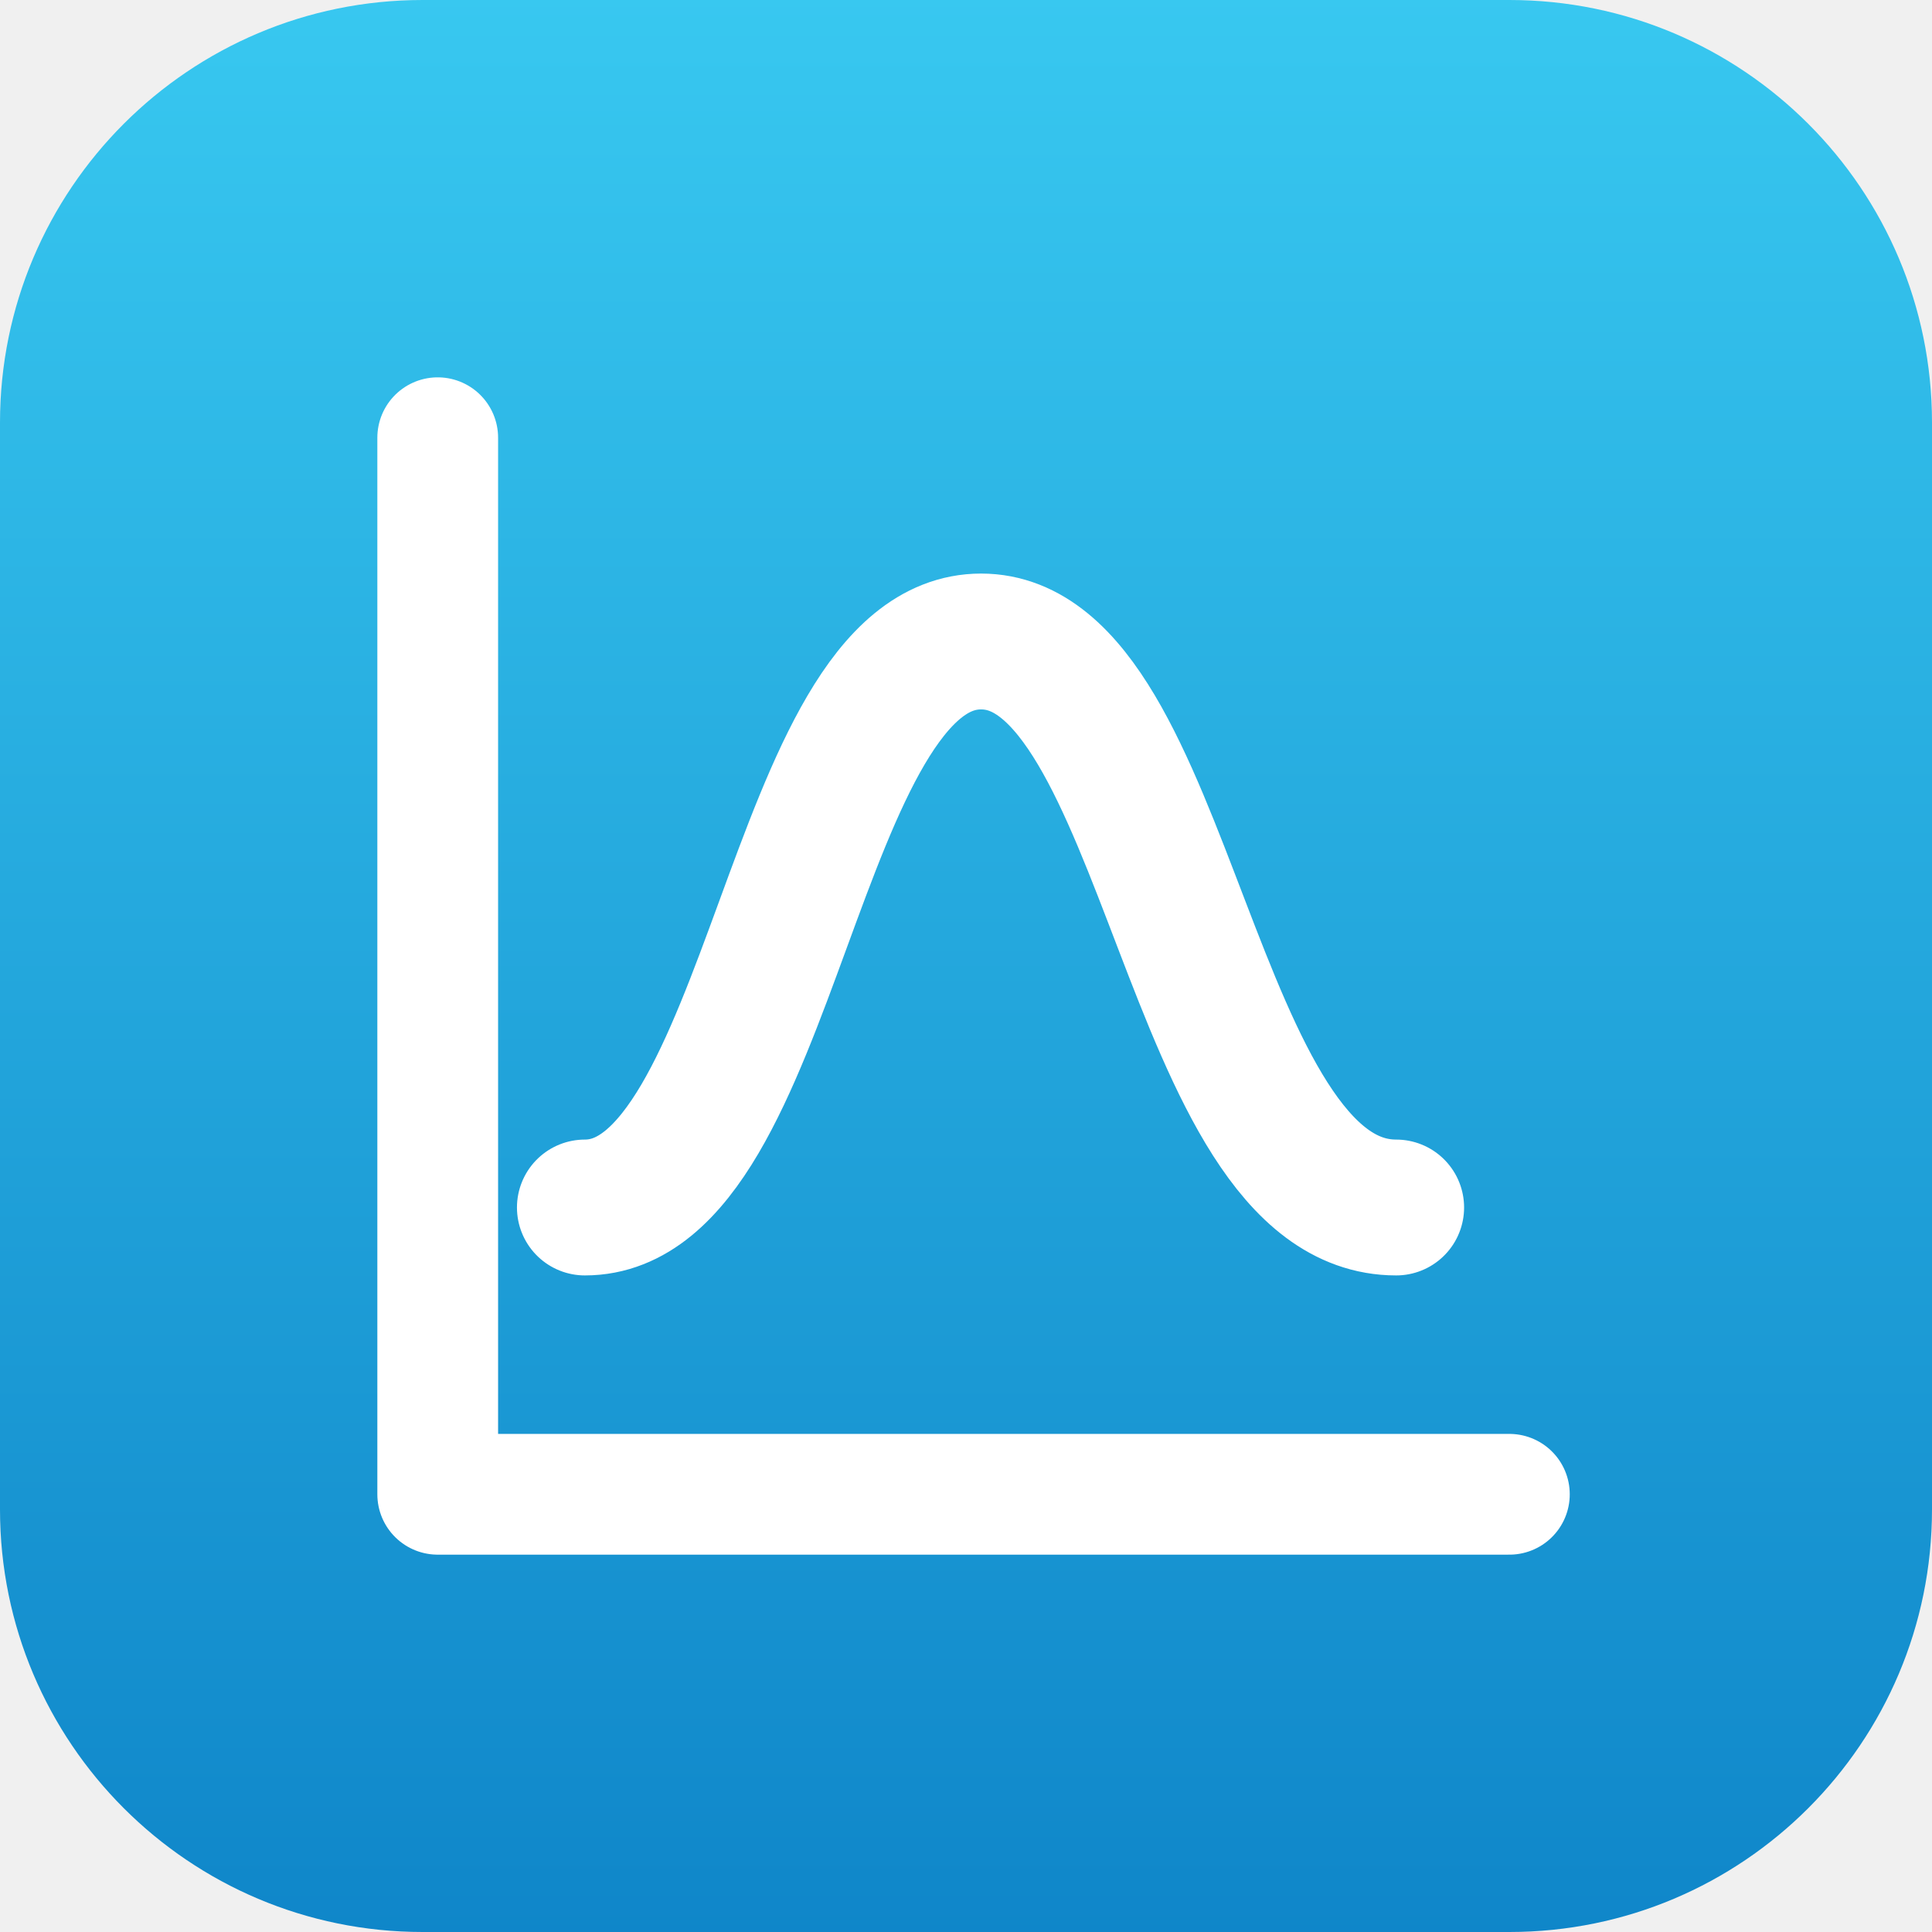
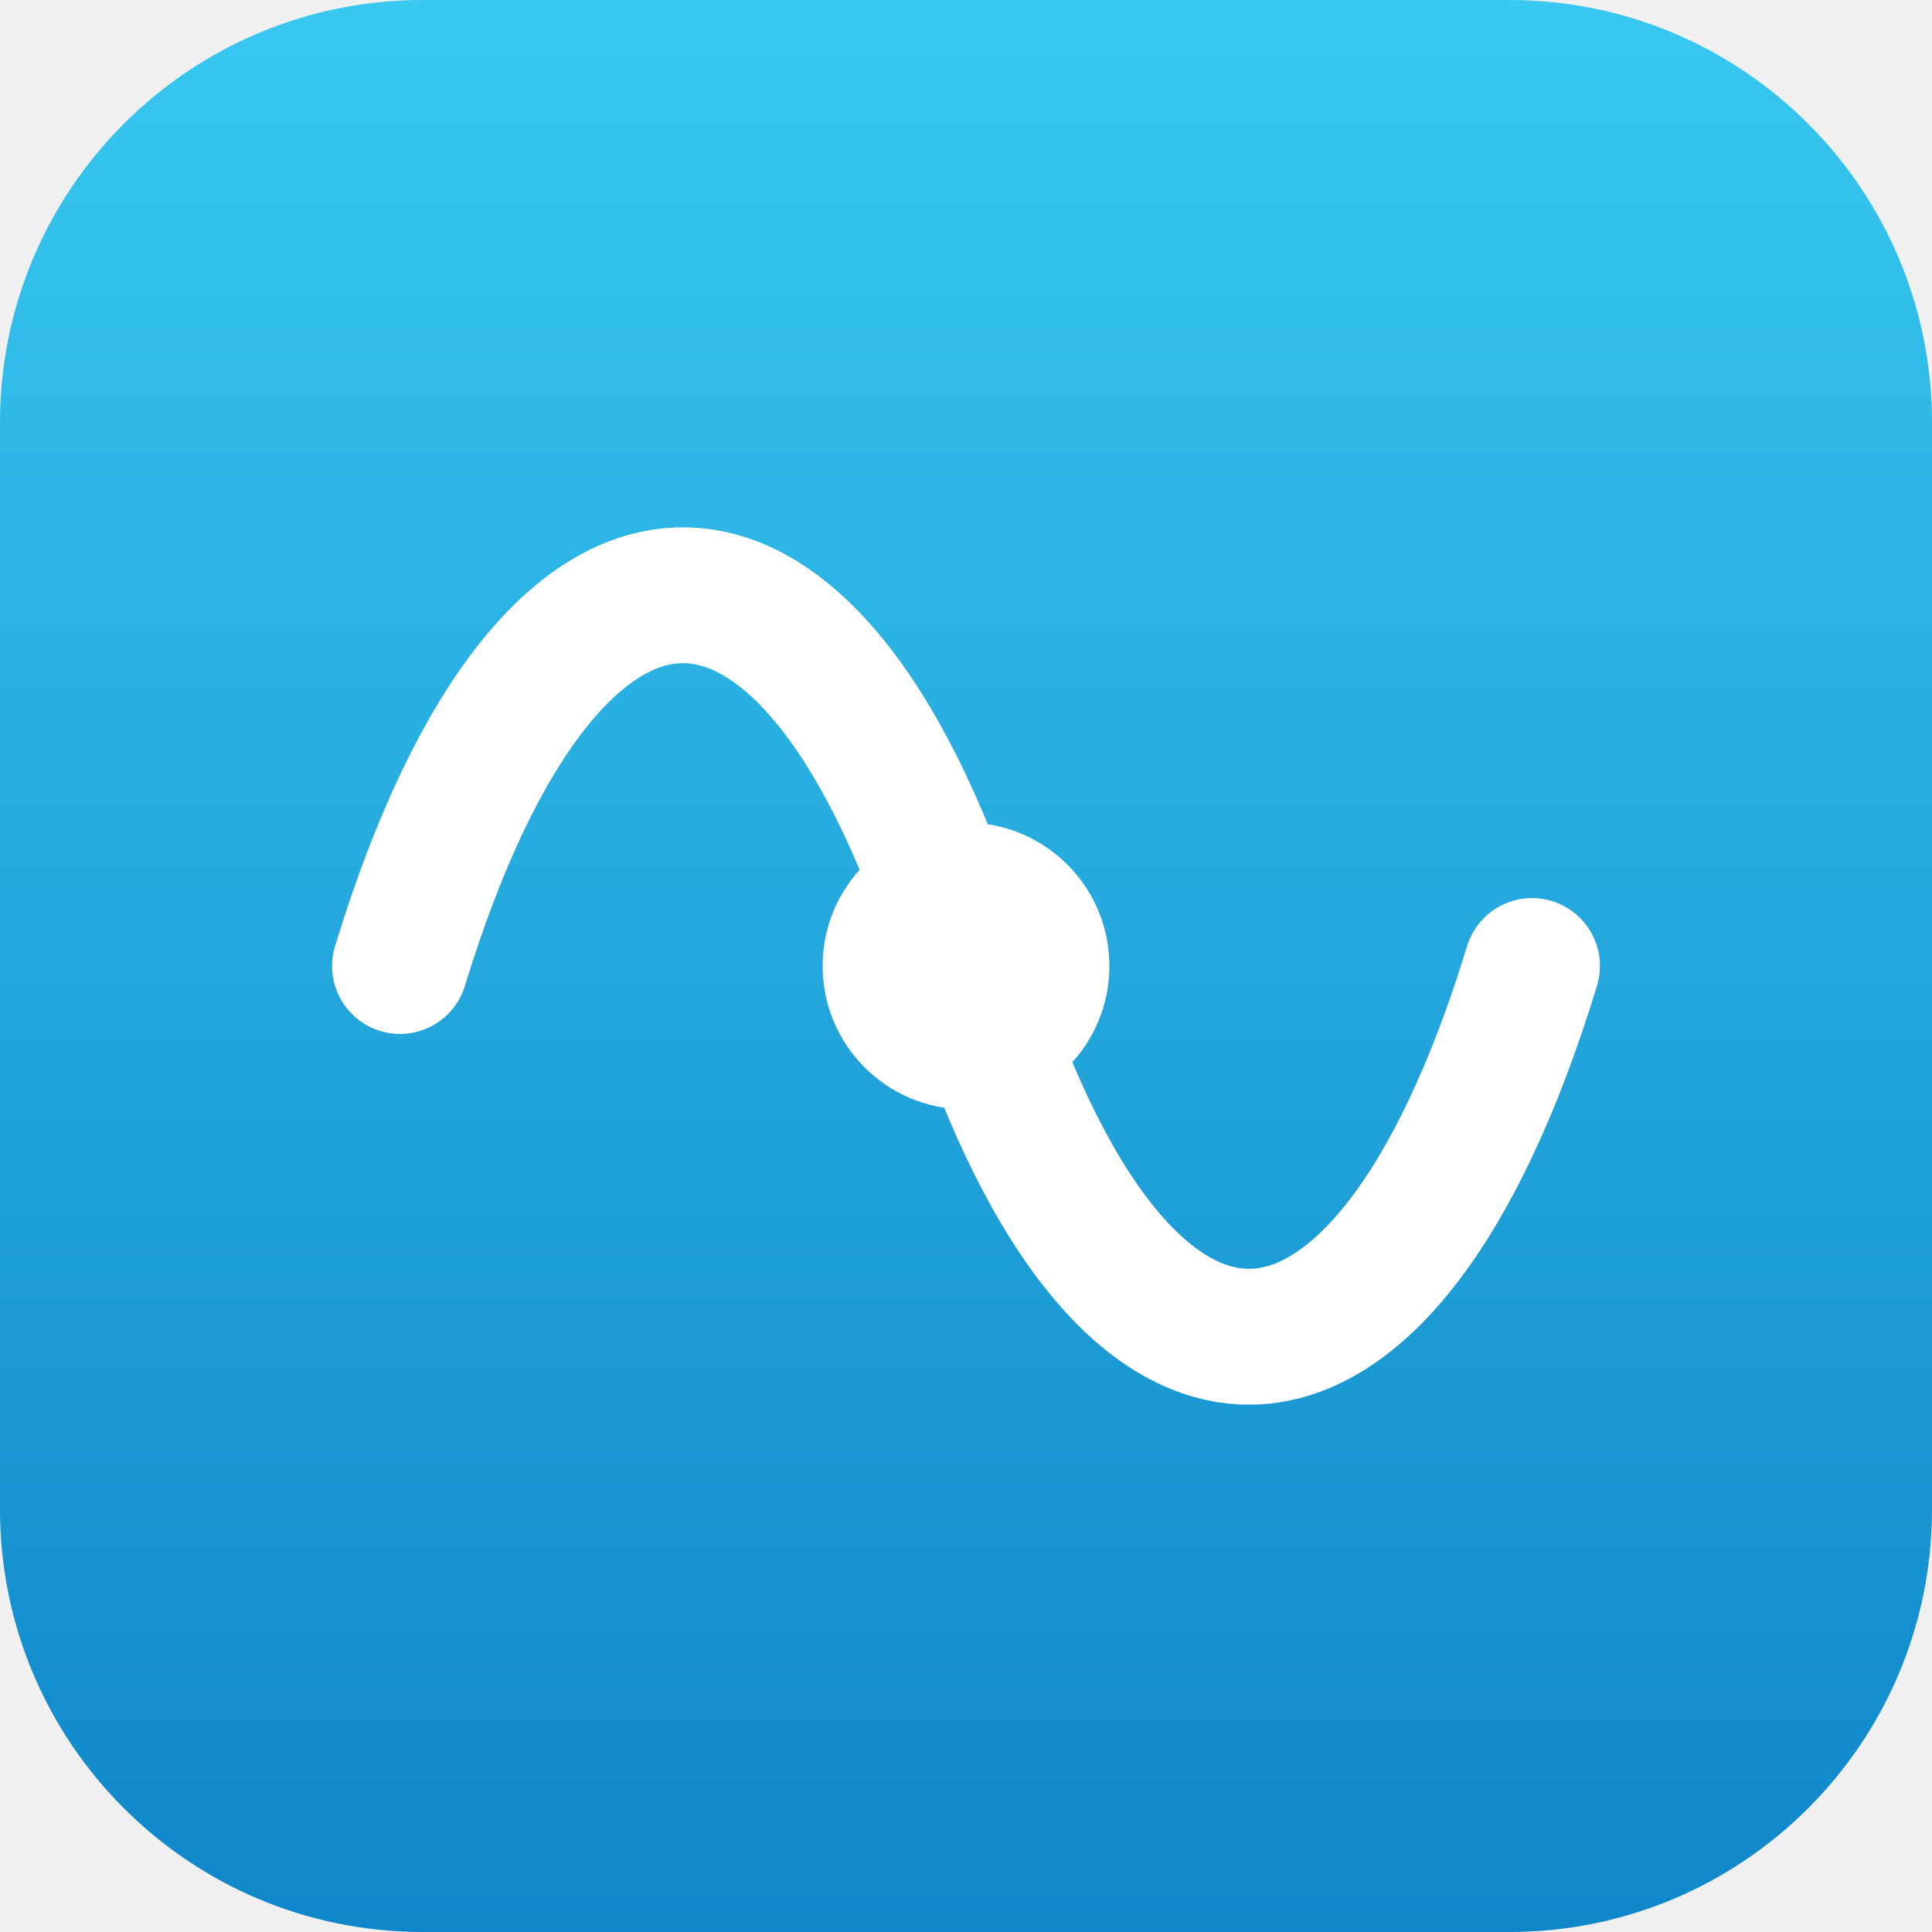
<svg xmlns="http://www.w3.org/2000/svg" width="64" height="64" viewBox="0 0 1024 1024">
  <defs>
    <linearGradient id="g" x1="0" y1="0" x2="0" y2="1">
      <stop offset="0" stop-color="#38c8f0" />
      <stop offset="1" stop-color="#0f86c9" />
    </linearGradient>
  </defs>
  <rect width="1024" height="1024" rx="224" fill="url(#g)" />
-   <g fill="none" stroke="#fff" stroke-width="64" stroke-linecap="round" stroke-linejoin="round">
-     <path d="M232 232V792H800" />
-     <path d="M310 640C410 640 420 340 520 340S630 640 740 640" stroke-width="72" />
+   <g fill="none" stroke="#fff" stroke-width="72" stroke-linecap="round" stroke-linejoin="round">
+     <path d="M212 512C292 250 432 250 512 512S732 774 812 512" />
  </g>
+   <circle cx="512" cy="512" r="76" fill="#fff" />
</svg>
